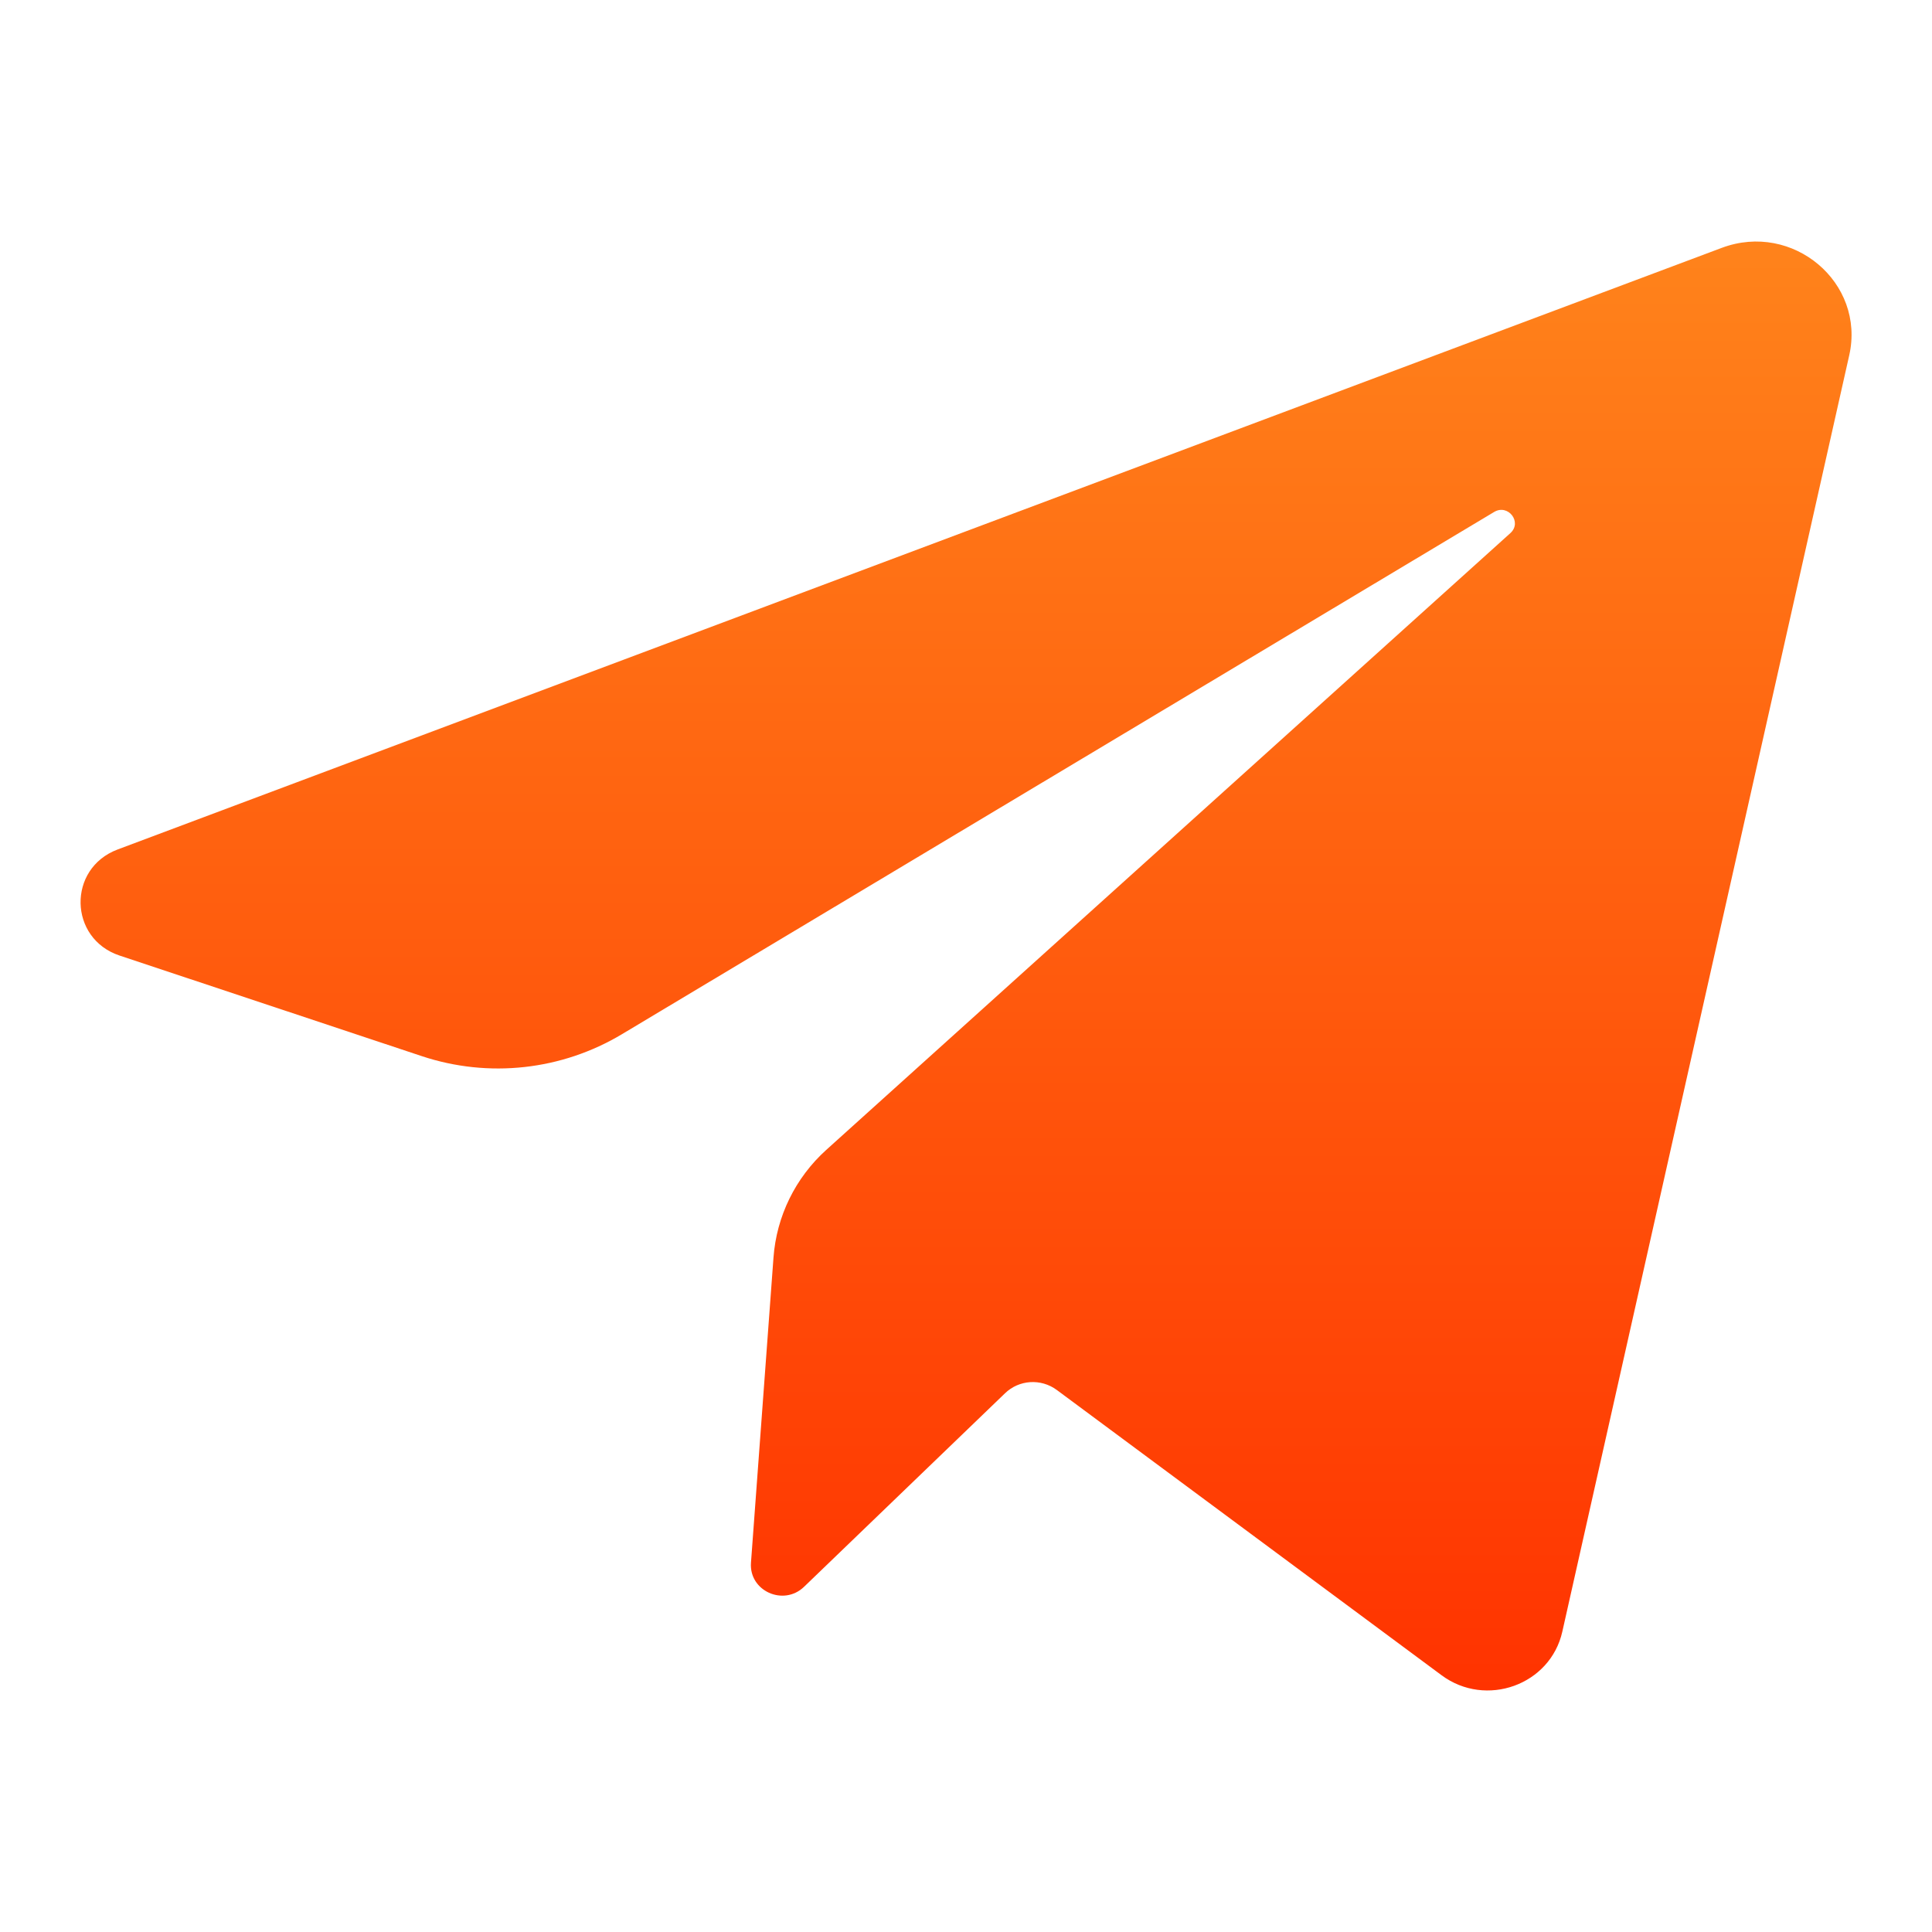
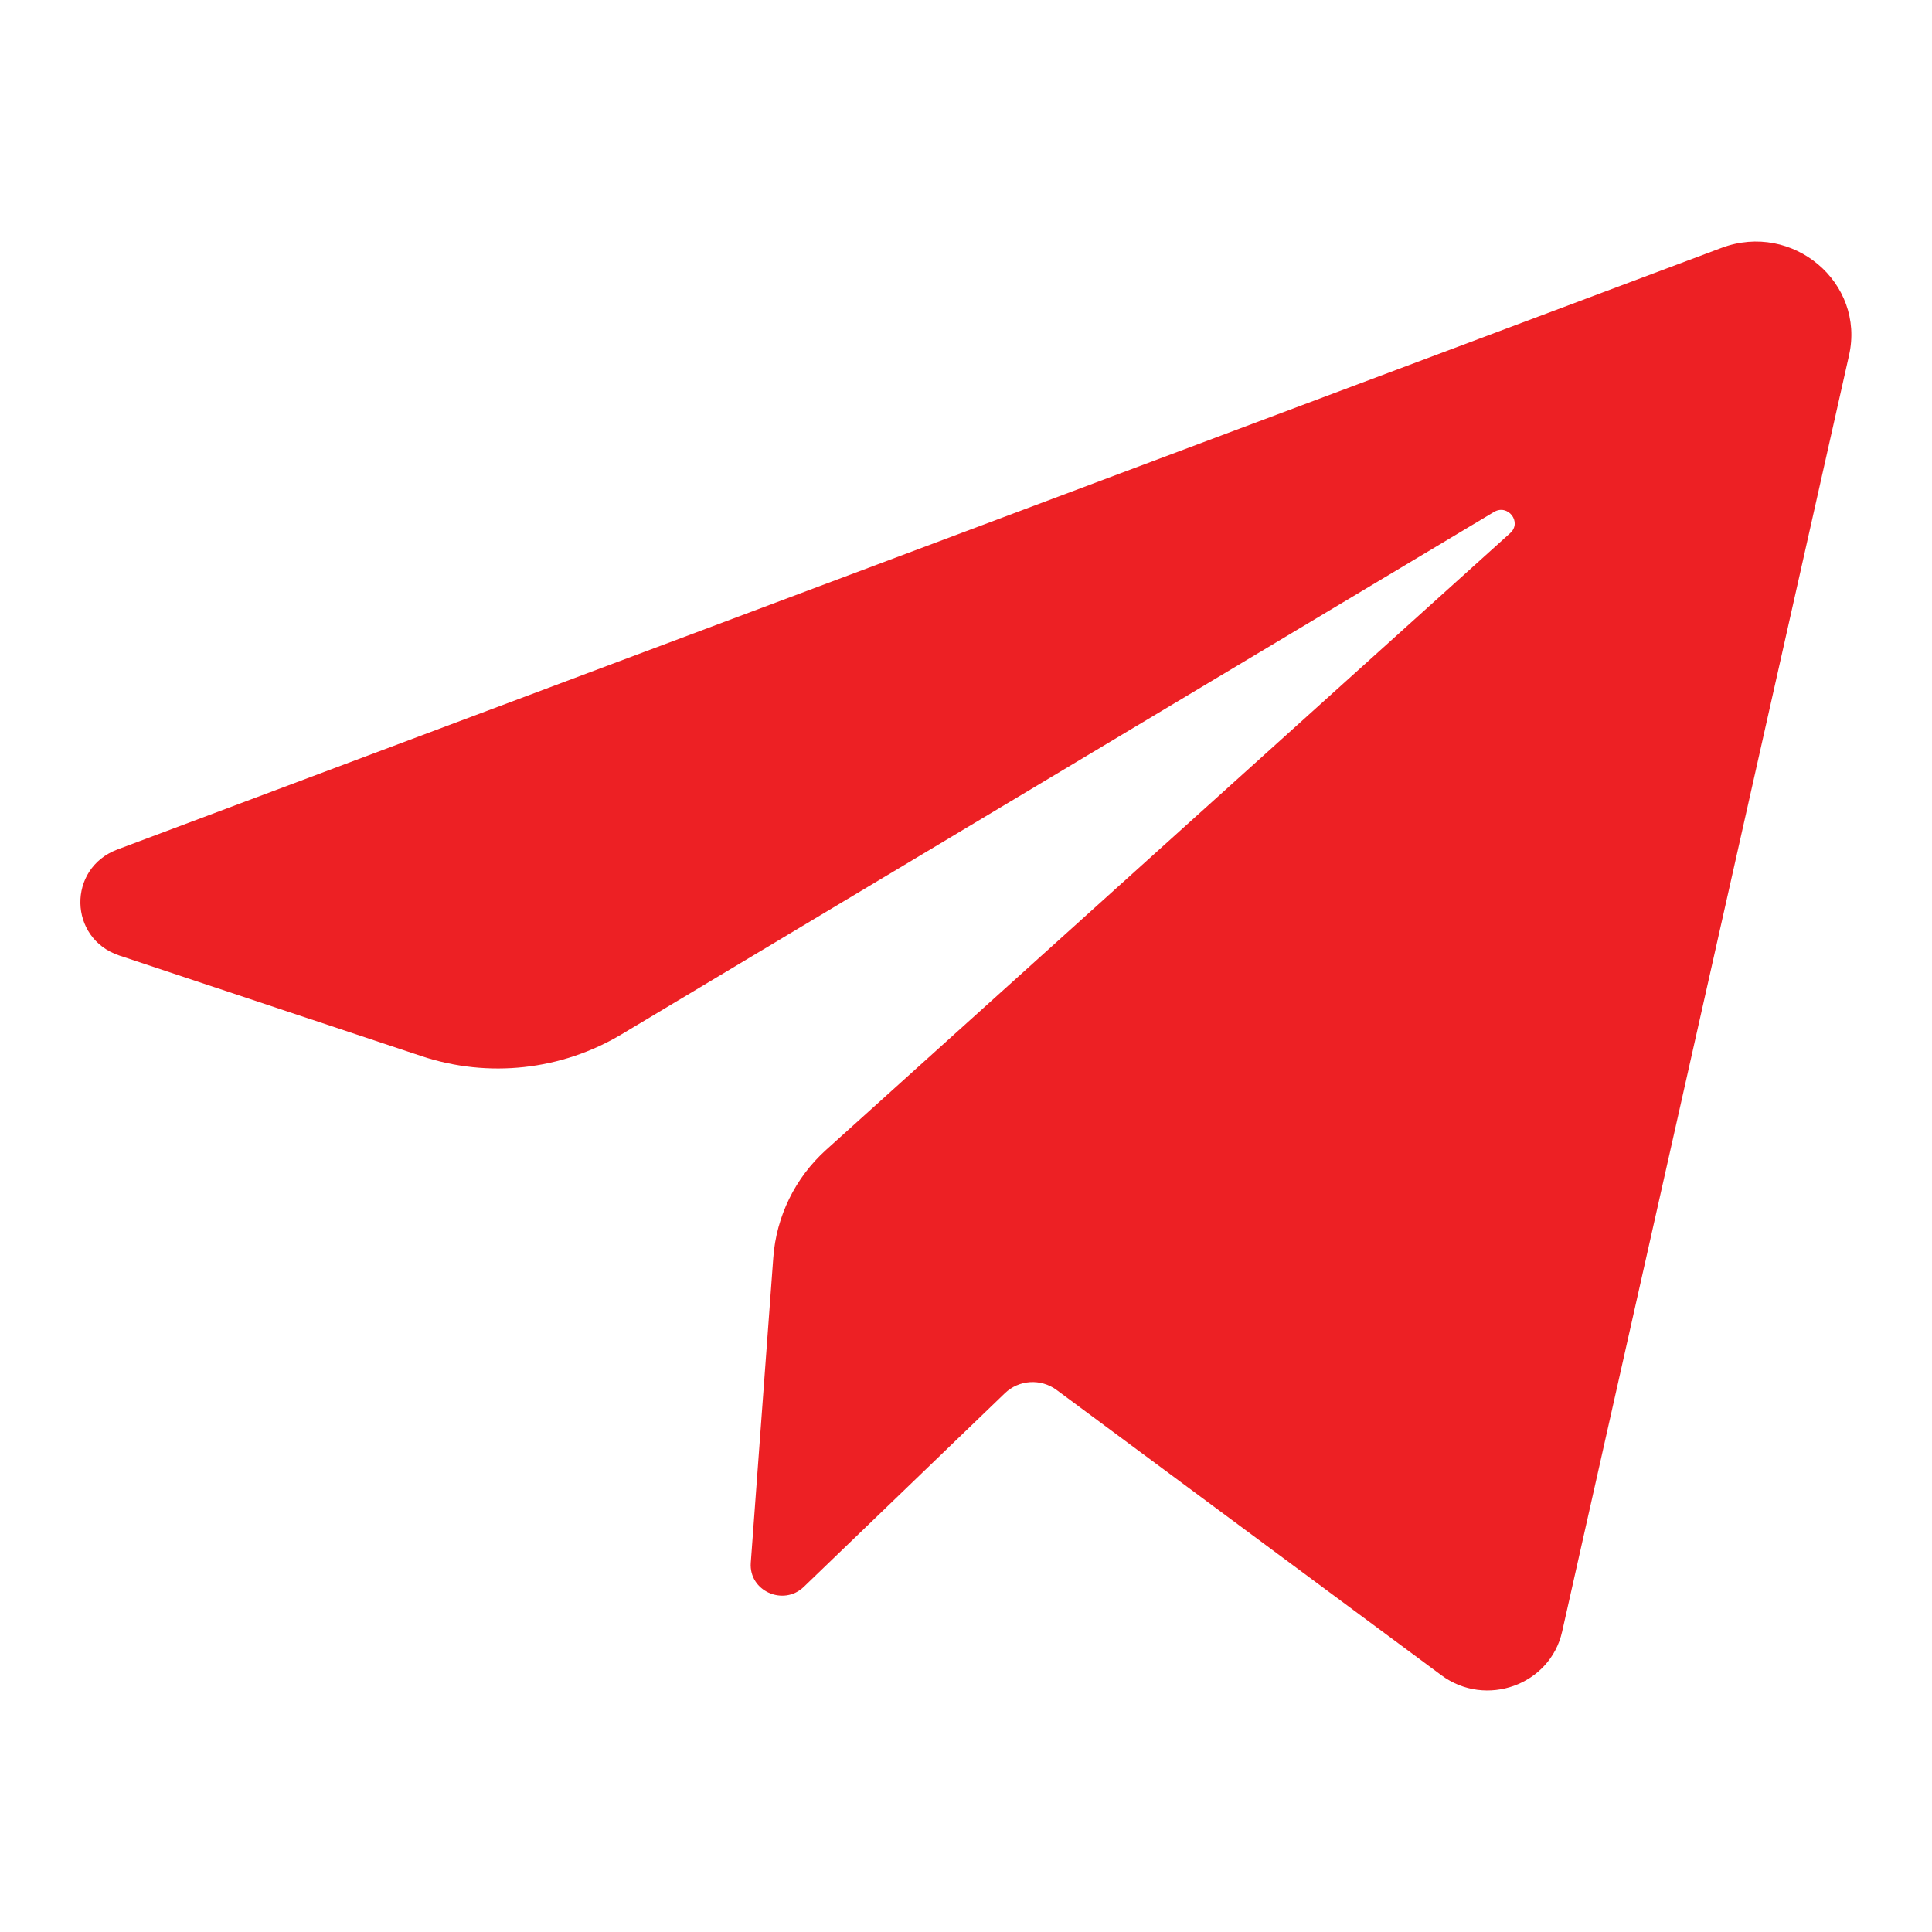
<svg xmlns="http://www.w3.org/2000/svg" width="20" height="20" viewBox="0 0 20 20" fill="none">
-   <path d="M1.238 9.892L4.366 10.933C5.058 11.163 5.815 11.08 6.44 10.705L15.467 5.3C15.612 5.213 15.761 5.406 15.635 5.519L8.553 11.904C8.234 12.192 8.038 12.591 8.007 13.02L7.774 16.178C7.753 16.469 8.11 16.631 8.323 16.427L10.403 14.424C10.549 14.282 10.776 14.268 10.94 14.389L14.923 17.342C15.383 17.683 16.049 17.443 16.173 16.891L19.143 3.679C19.313 2.926 18.559 2.29 17.823 2.566L1.217 8.794C0.696 8.99 0.71 9.716 1.238 9.892Z" fill="url(#paint0_linear_3167_30383)" />
-   <defs>
-     <linearGradient id="paint0_linear_3167_30383" x1="10.001" y1="2.5" x2="10.001" y2="17.5" gradientUnits="userSpaceOnUse">
-       <stop stop-color="#FF831B" />
-       <stop offset="1" stop-color="#FF3300" />
-     </linearGradient>
-   </defs>
+   <path d="M1.236 9.892L4.364 10.933C5.056 11.163 5.813 11.08 6.438 10.705L15.465 5.3C15.61 5.213 15.759 5.406 15.633 5.519L8.551 11.904C8.232 12.192 8.036 12.591 8.005 13.02L7.772 16.178C7.751 16.469 8.109 16.631 8.321 16.427L10.401 14.424C10.547 14.282 10.774 14.268 10.938 14.389L14.921 17.342C15.381 17.683 16.047 17.443 16.171 16.891L19.141 3.679C19.311 2.926 18.557 2.29 17.821 2.566L1.215 8.794C0.694 8.99 0.708 9.716 1.236 9.892Z" fill="#ED2024" />
</svg>
